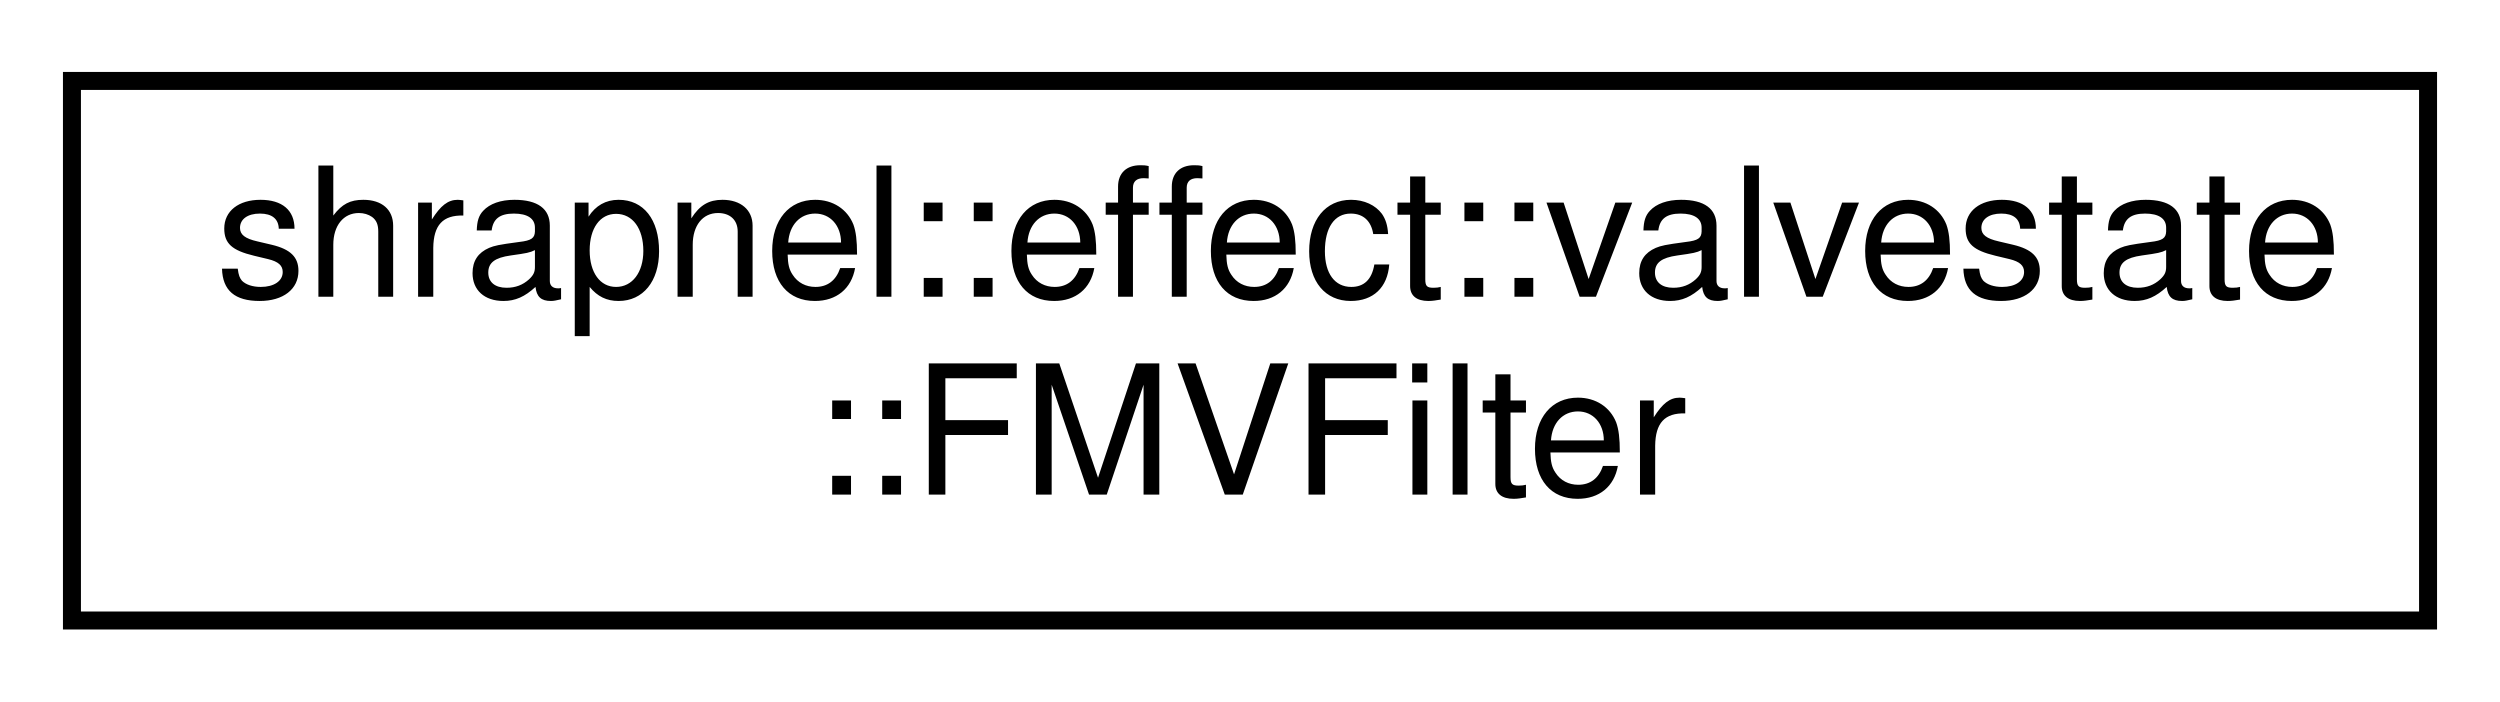
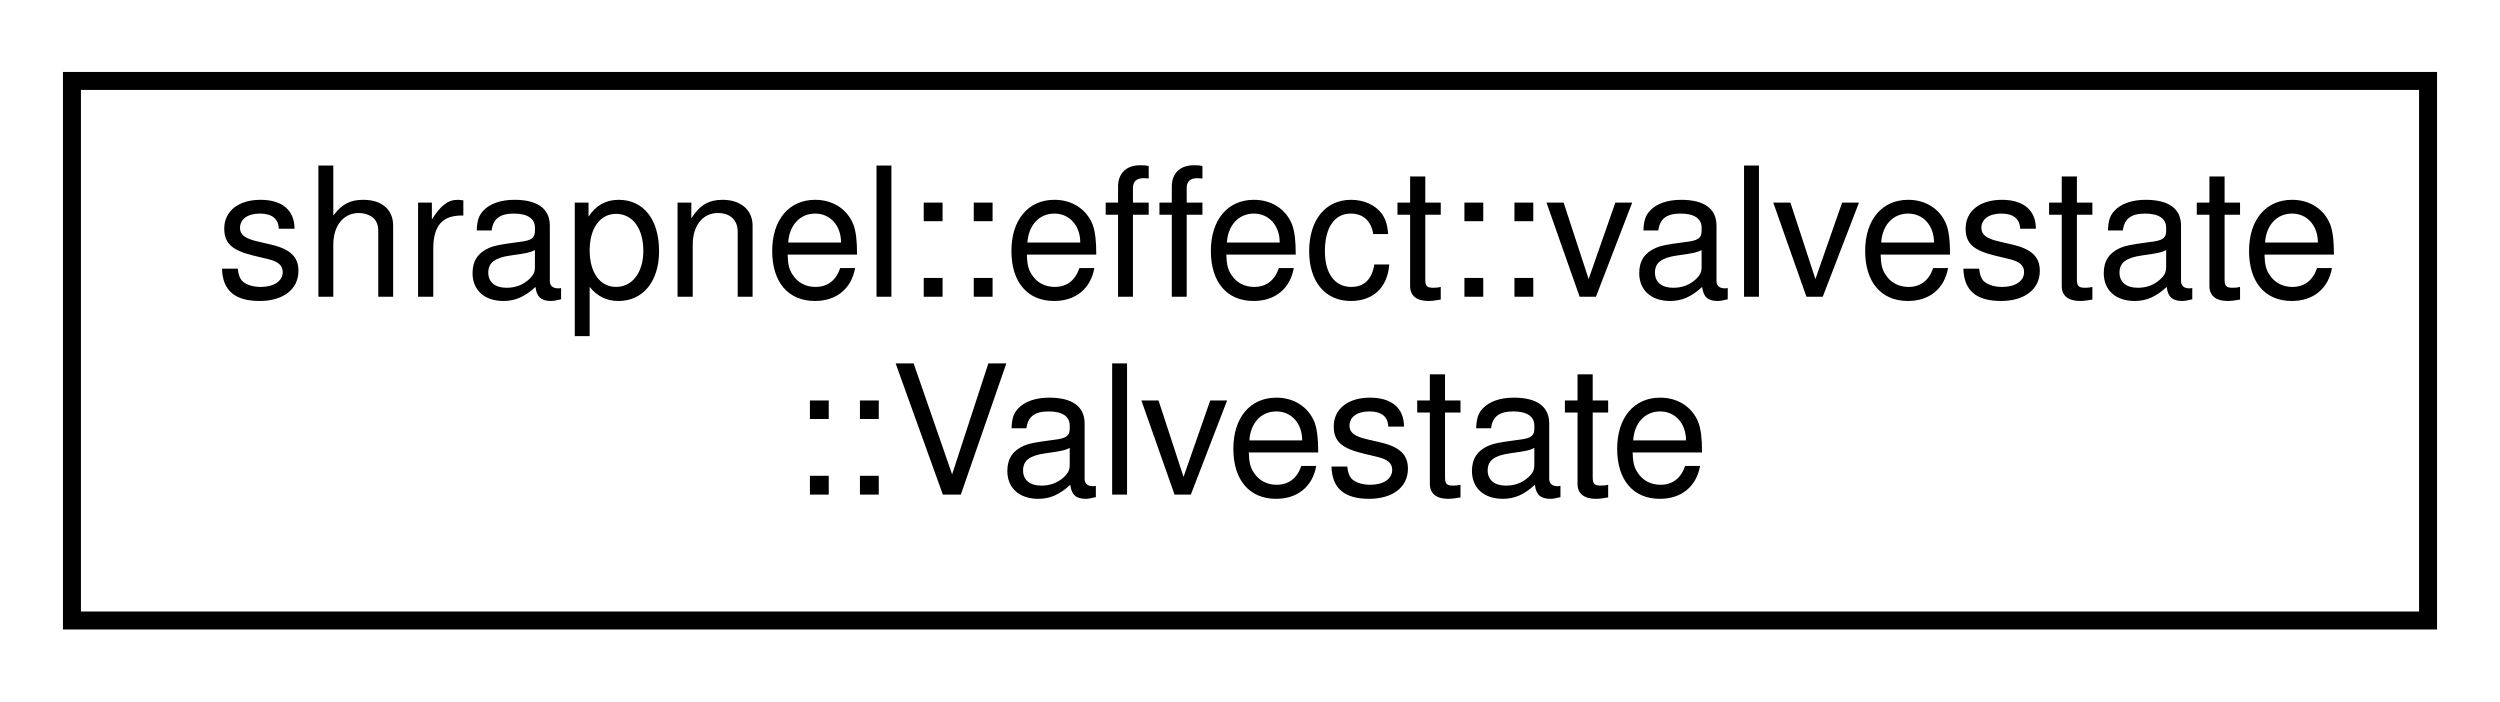
<svg xmlns="http://www.w3.org/2000/svg" xmlns:xlink="http://www.w3.org/1999/xlink" width="139pt" height="39pt" viewBox="0.00 0.00 139.00 39.00">
  <g id="graph0" class="graph" transform="scale(1 1) rotate(0) translate(4 35)">
    <g id="node1" class="node">
      <g id="a_node1">
-         <a xlink:href="classshrapnel_1_1effect_1_1valvestate_1_1FMVFilter.html" target="_top" xlink:title=" ">
+         <a xlink:href="classshrapnel_1_1effect_1_1valvestate_1_1Valvestate.html" target="_top" xlink:title=" ">
          <polygon fill="none" stroke="black" points="0,-0.5 0,-30.5 131,-30.5 131,-0.5 0,-0.5" />
          <text text-anchor="start" x="8" y="-18.5" font-family="Helvetica,sans-Serif" font-size="10.00">shrapnel::effect::valvestate</text>
-           <text text-anchor="middle" x="65.5" y="-7.5" font-family="Helvetica,sans-Serif" font-size="10.00">::FMVFilter</text>
+           <text text-anchor="middle" x="65.5" y="-7.5" font-family="Helvetica,sans-Serif" font-size="10.00">::Valvestate</text>
        </a>
      </g>
    </g>
  </g>
</svg>
